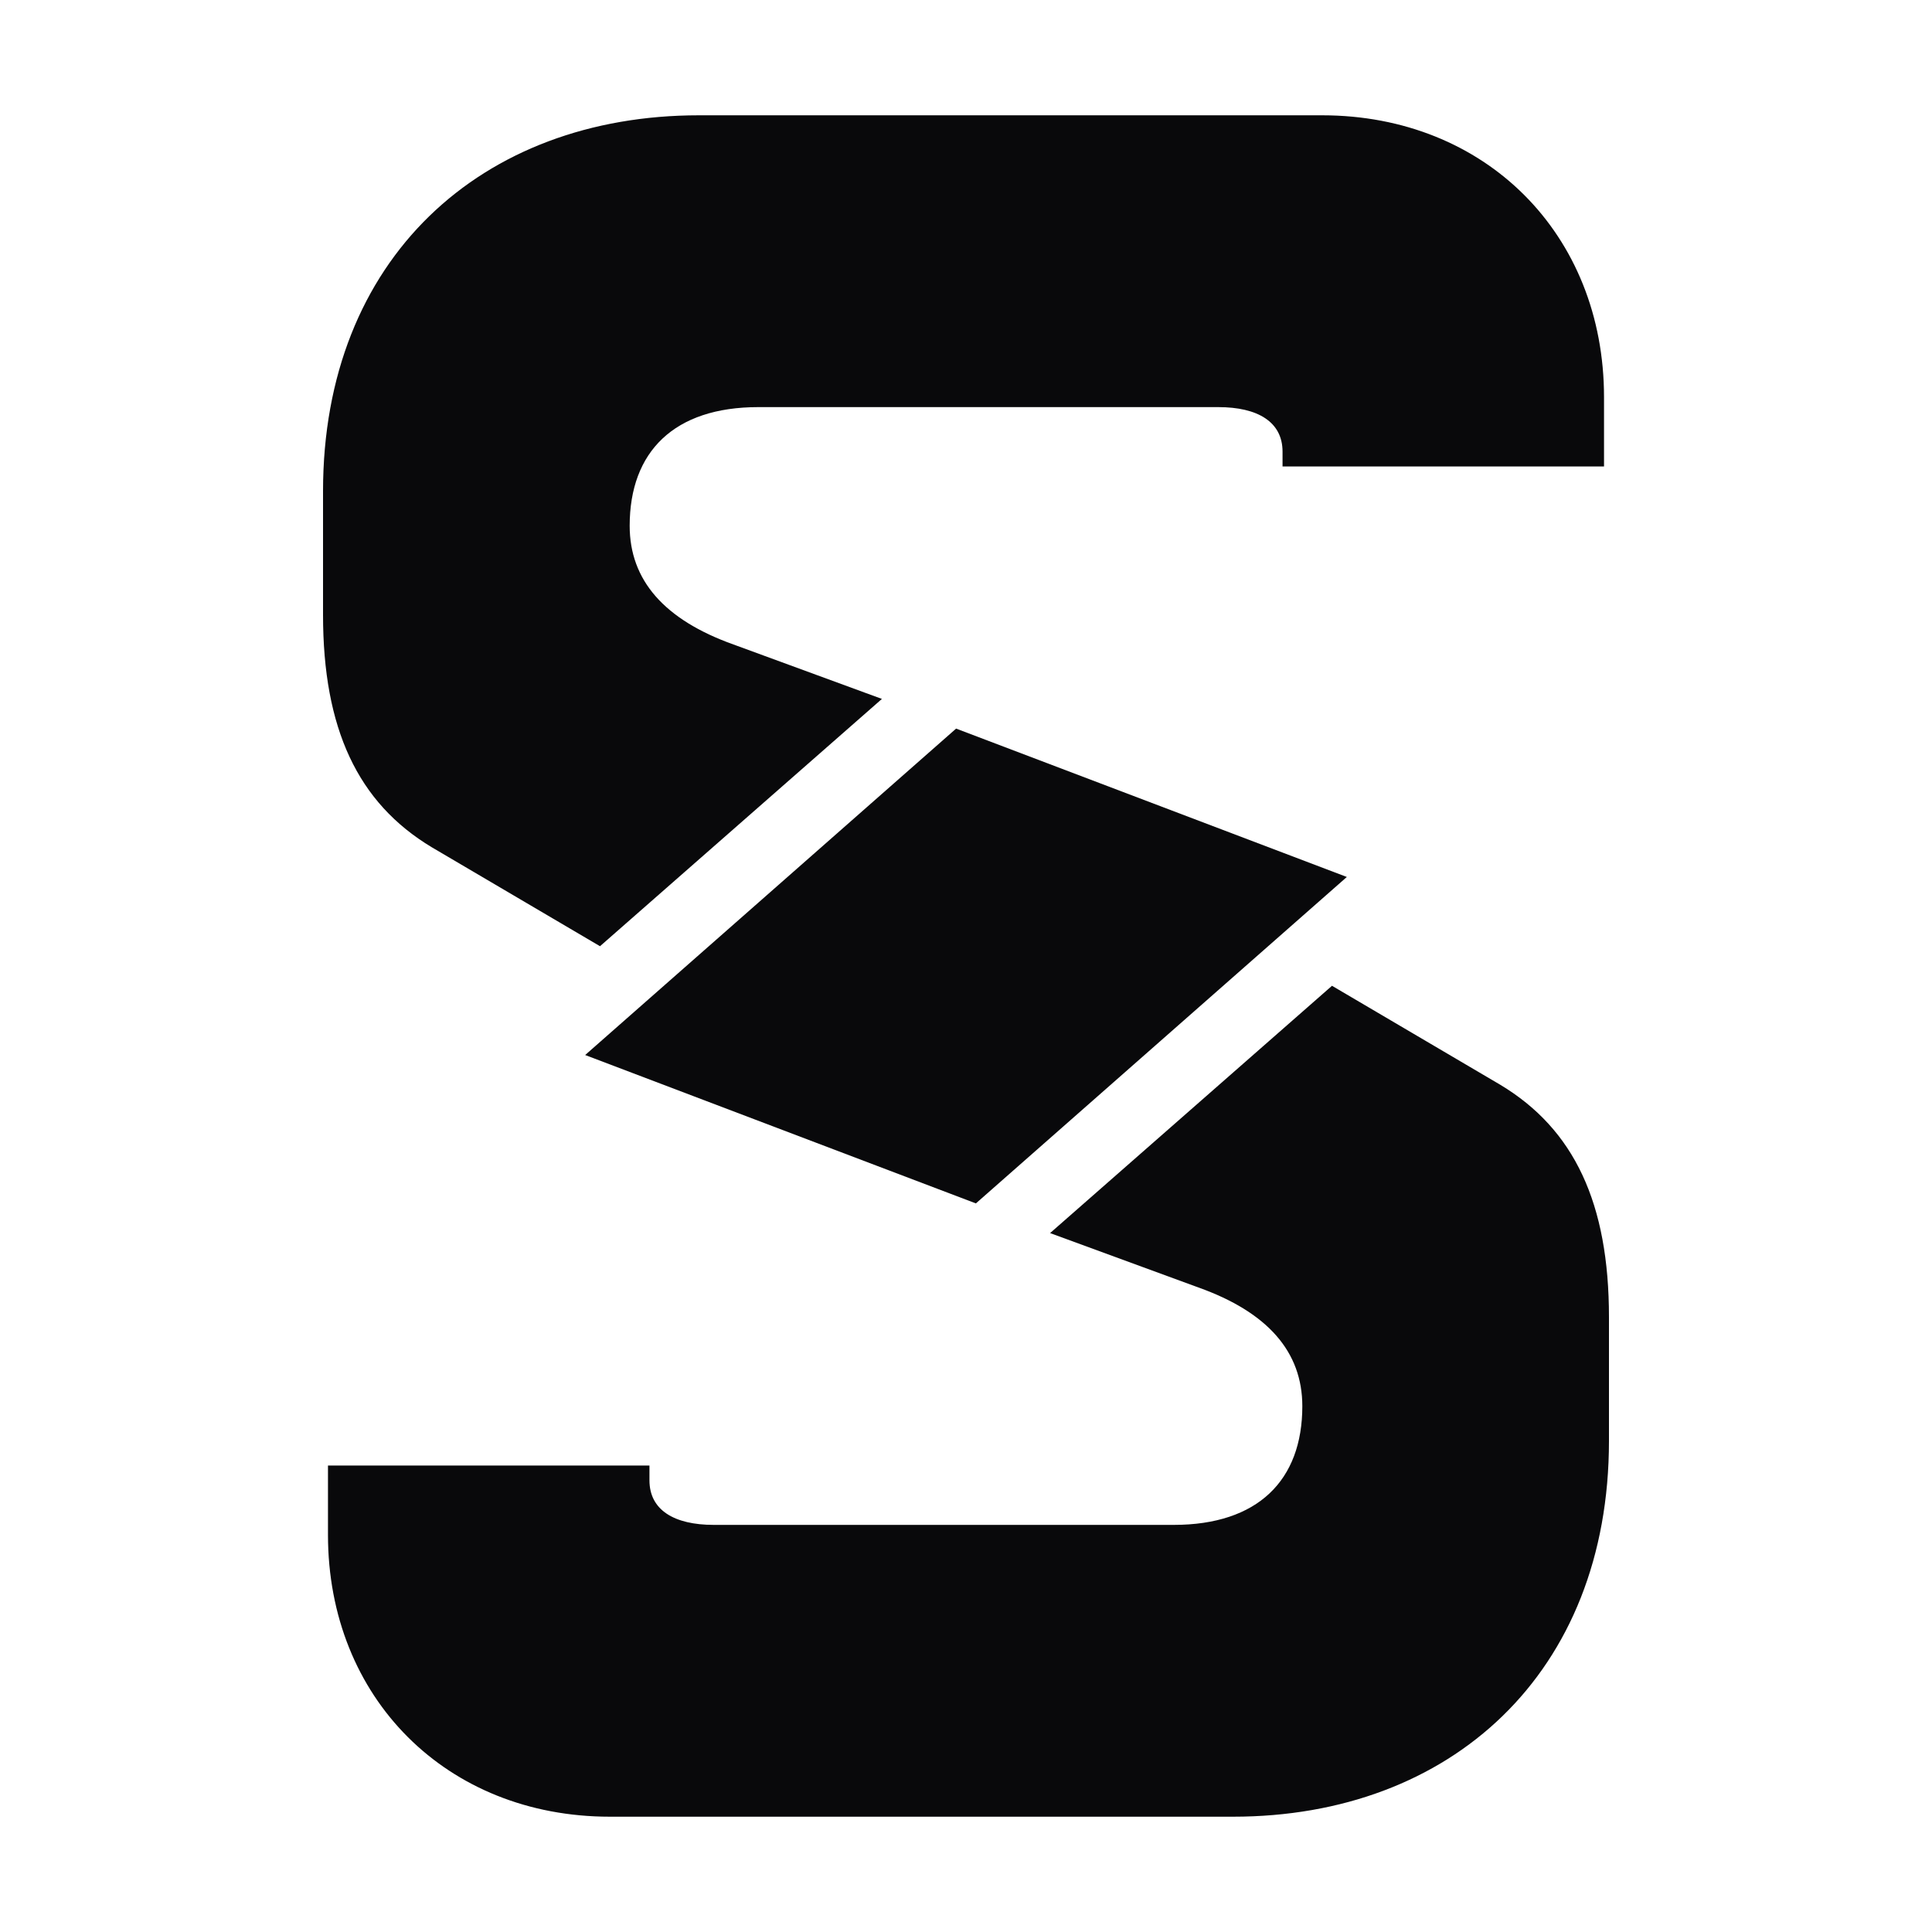
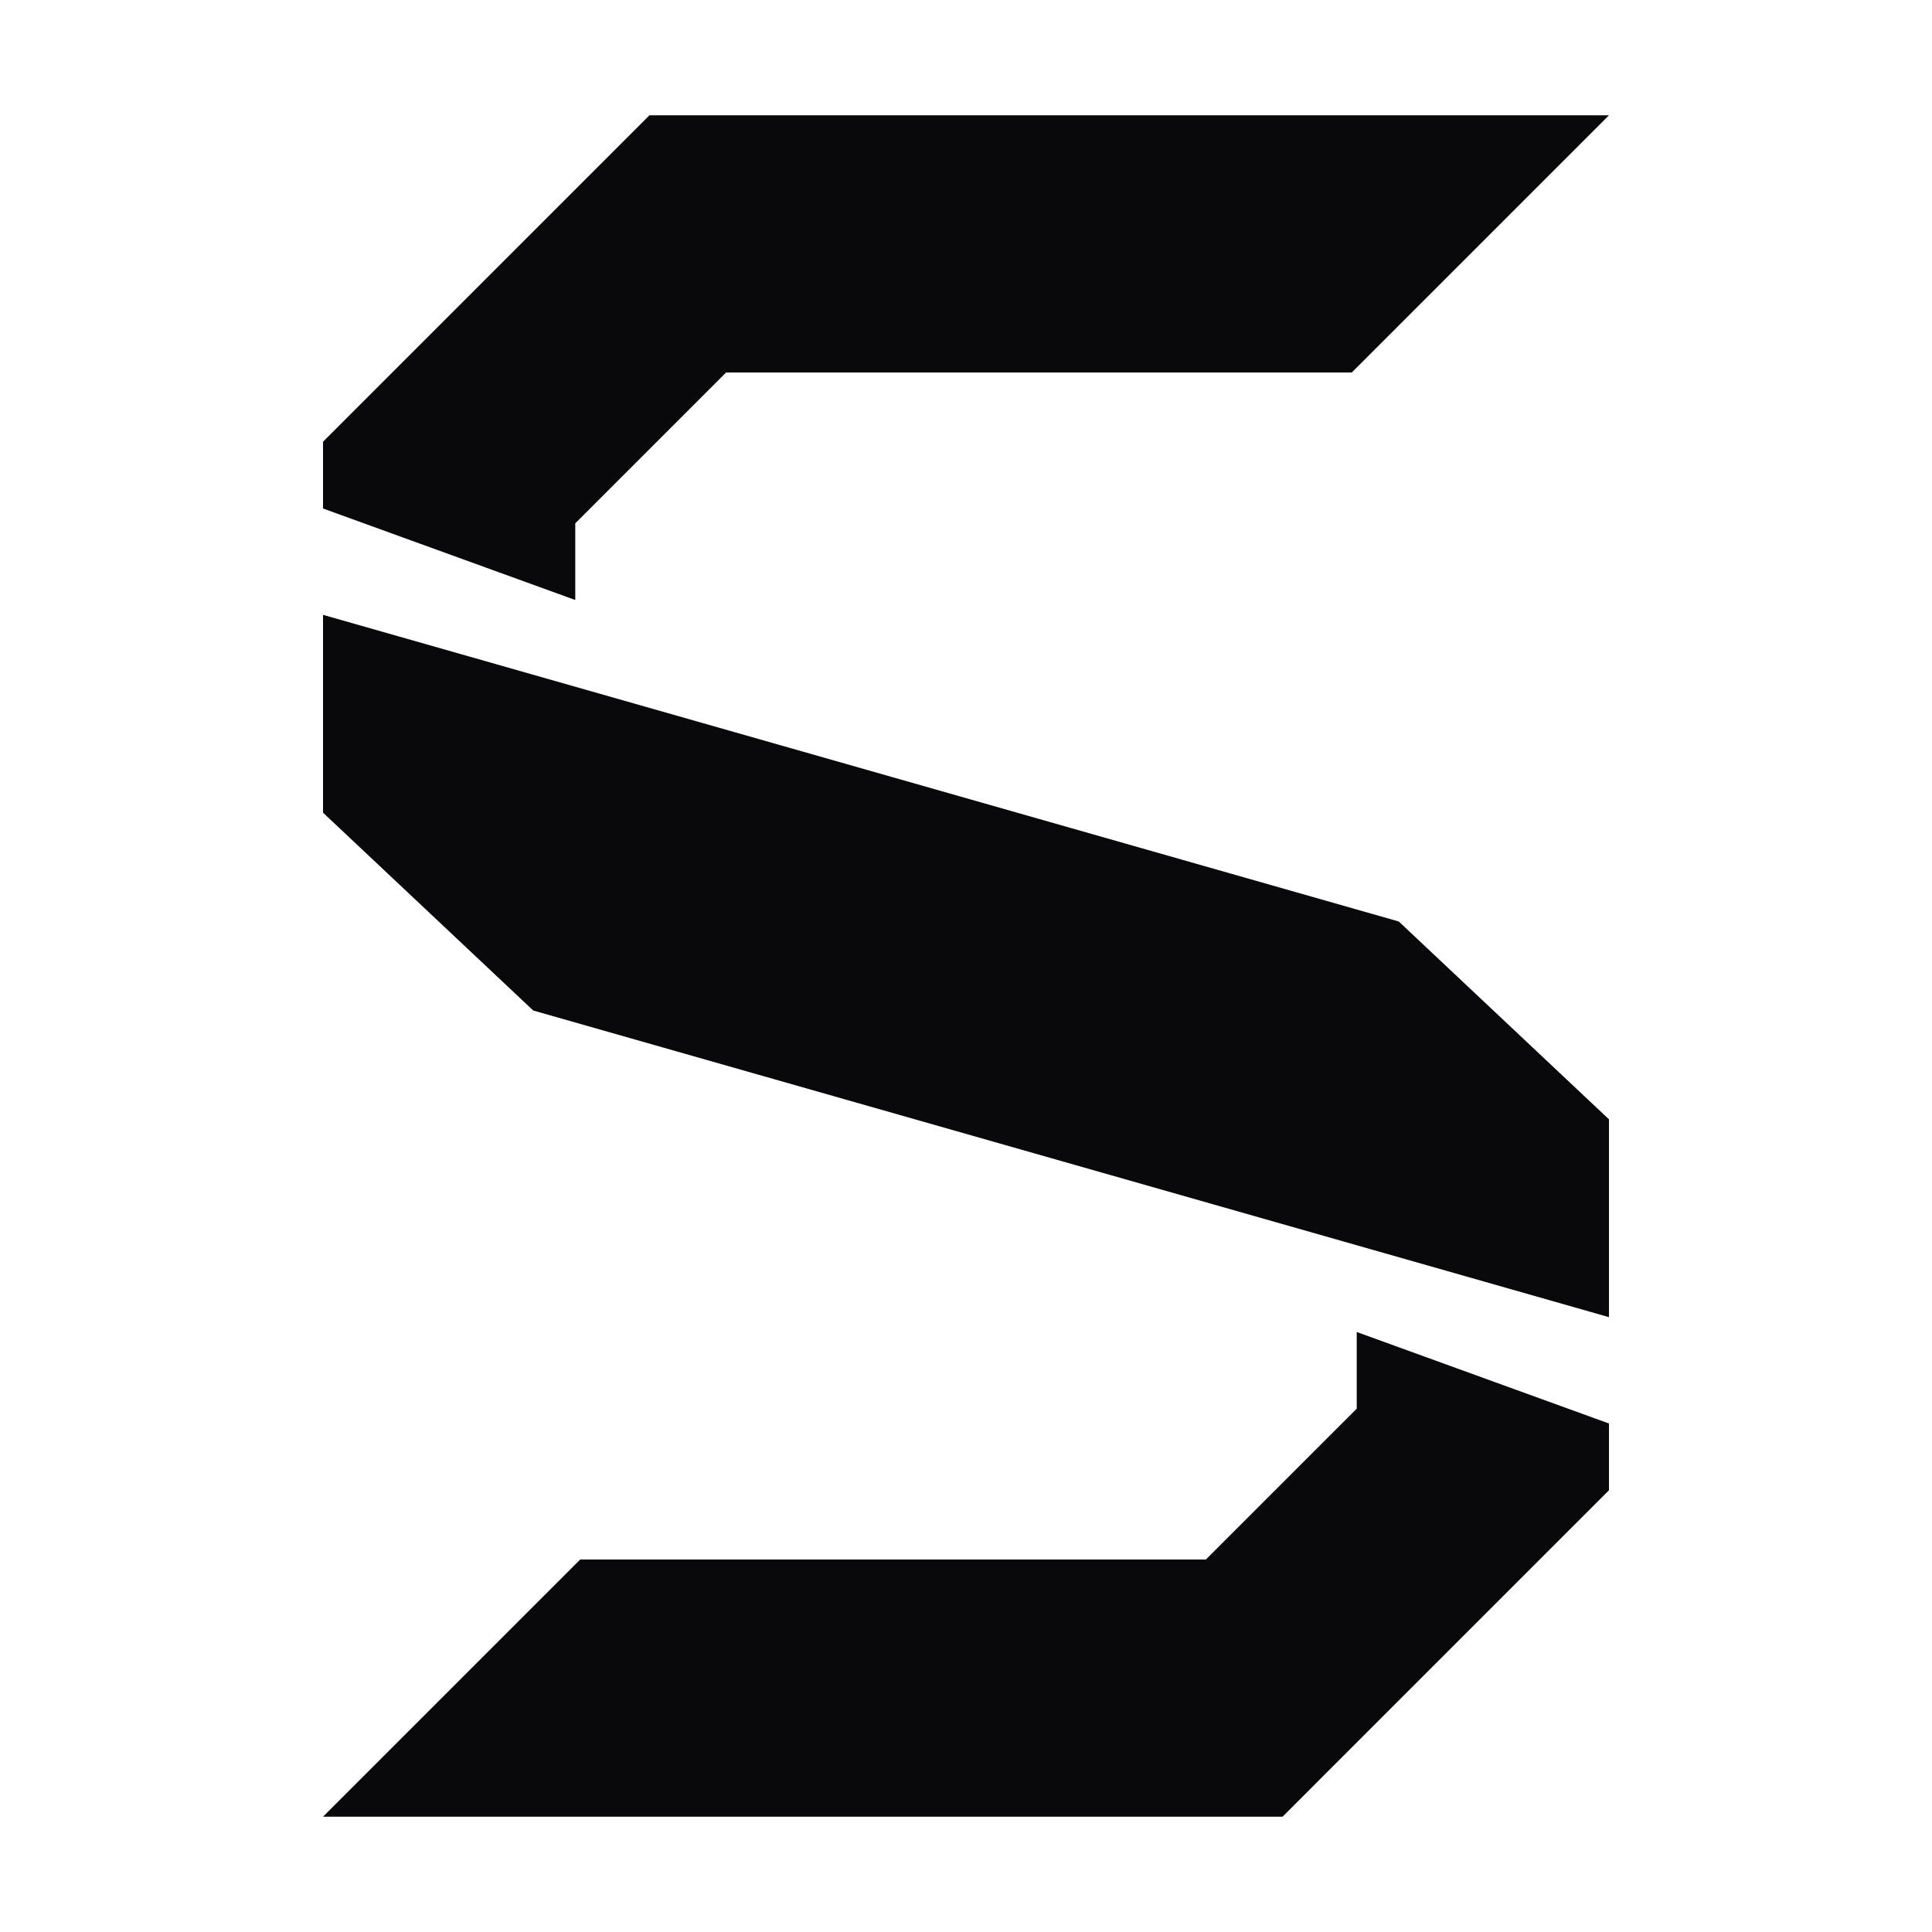
<svg xmlns="http://www.w3.org/2000/svg" width="1000" height="1000" viewBox="0 0 1000 1000">
  <g transform="translate(-140 -140) scale(1.28)">
-     <path d="M 392 156 H 644 C 710 156 758 204 758 270 V 298 H 628 V 292 C 628 280 618 274 602 274 H 416 C 382 274 364 292 364 322 C 364 344 378 360 406 370 L 466 392 L 352 492 L 284 452 C 254 434 240 404 240 358 V 308 C 240 214 304 156 392 156 Z" fill="#09090B" />
-     <path d="M 496 404 L 654 464 L 504 596 L 346 536 Z" fill="#09090B" />
-     <path d="M 608 844 H 356 C 290 844 242 796 242 730 V 702 H 372 V 708 C 372 720 382 726 398 726 H 584 C 618 726 636 708 636 678 C 636 656 622 640 594 630 L 534 608 L 648 508 L 716 548 C 746 566 760 596 760 642 V 692 C 760 786 696 844 608 844 Z" fill="#09090B" />
+     <path d="M 372 156 H 760 L 656 260 H 403 L 342 321 V 352 L 240 315 V 288 Z" fill="#09090B" />
+     <path d="M 240 358 L 675 482 L 760 562 V 642 L 325 518 L 240 438 Z" fill="#09090B" />
+     <path d="M 628 844 H 240 L 344 740 H 597 L 658 679 V 648 L 760 685 V 712 Z" fill="#09090B" />
  </g>
</svg>
